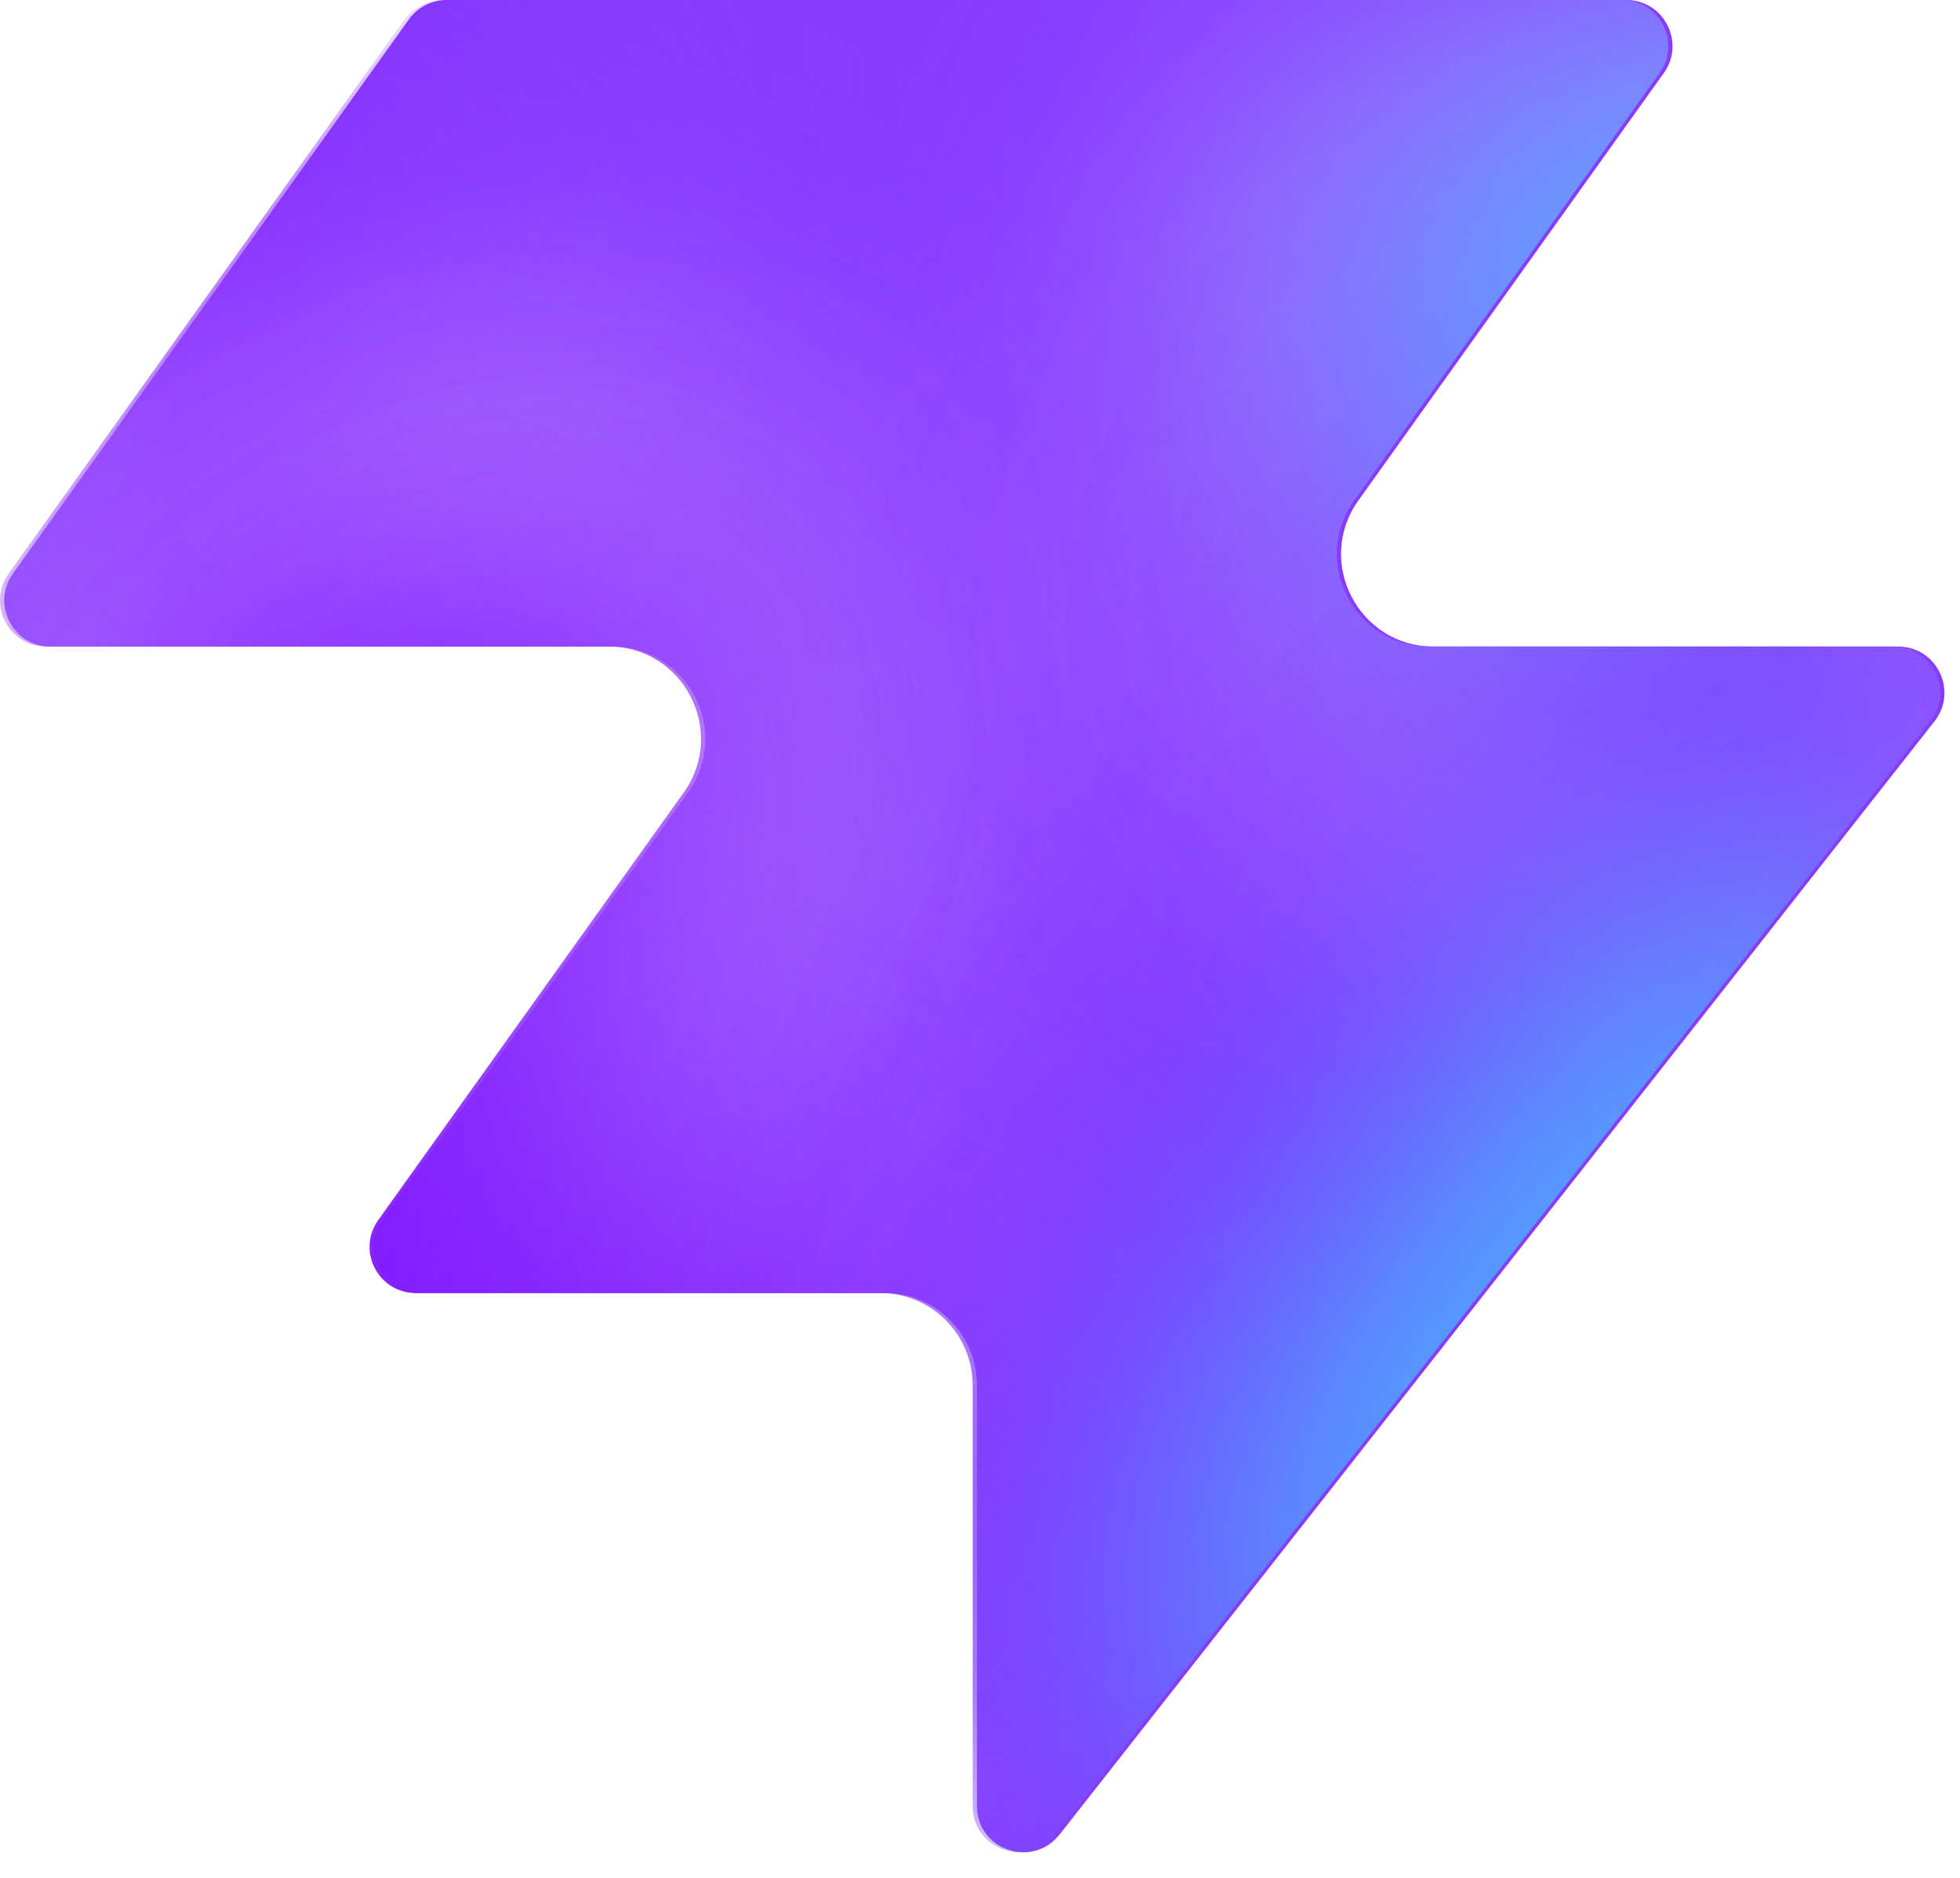
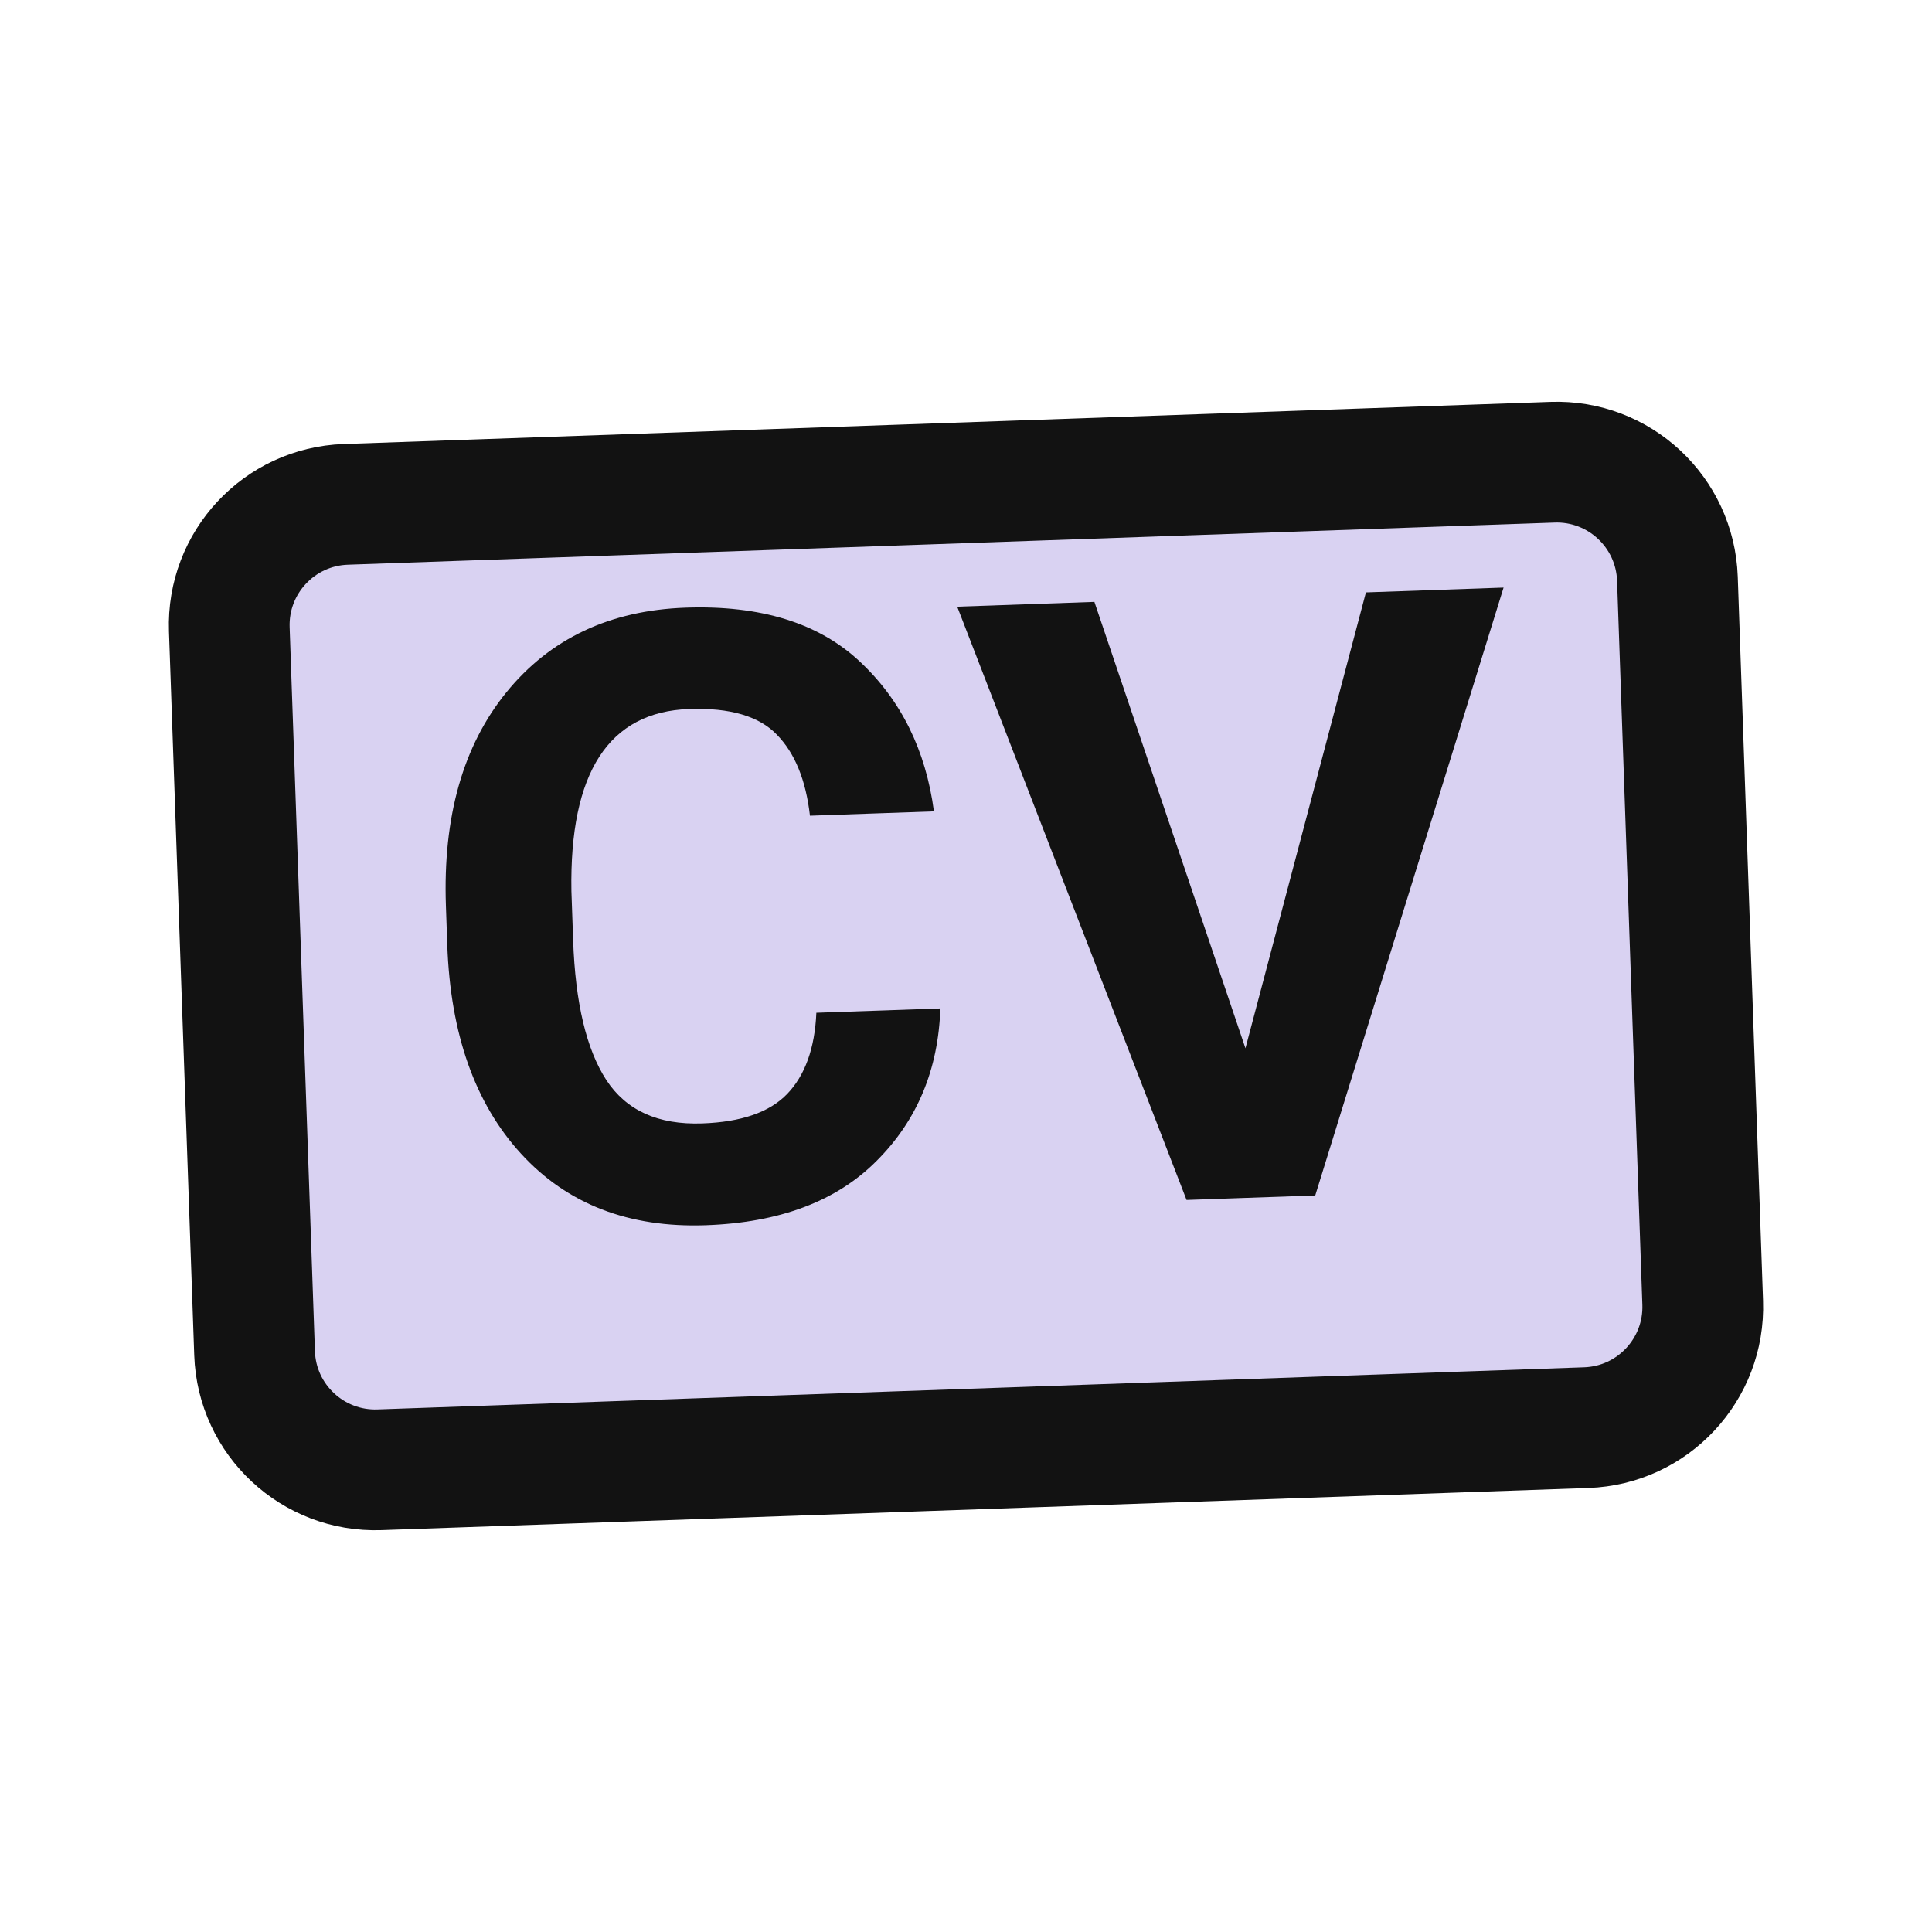
- <svg xmlns="http://www.w3.org/2000/svg" width="48" height="46" fill="none" viewBox="0 0 48 46">
-   <path fill="#863bff" d="M25.946 44.938c-.664.845-2.021.375-2.021-.698V33.937a2.26 2.26 0 0 0-2.262-2.262H10.287c-.92 0-1.456-1.04-.92-1.788l7.48-10.471c1.07-1.497 0-3.578-1.842-3.578H1.237c-.92 0-1.456-1.04-.92-1.788L10.013.474c.214-.297.556-.474.92-.474h28.894c.92 0 1.456 1.04.92 1.788l-7.48 10.471c-1.07 1.498 0 3.579 1.842 3.579h11.377c.943 0 1.473 1.088.89 1.83L25.947 44.94z" style="fill:#863bff;fill:color(display-p3 .525 .23 1);fill-opacity:1" />
-   <mask id="a" width="48" height="46" x="0" y="0" maskUnits="userSpaceOnUse" style="mask-type:alpha">
-     <path fill="#000" d="M25.842 44.938c-.664.844-2.021.375-2.021-.698V33.937a2.26 2.26 0 0 0-2.262-2.262H10.183c-.92 0-1.456-1.04-.92-1.788l7.48-10.471c1.07-1.498 0-3.579-1.842-3.579H1.133c-.92 0-1.456-1.04-.92-1.787L9.91.473c.214-.297.556-.474.92-.474h28.894c.92 0 1.456 1.04.92 1.788l-7.48 10.471c-1.07 1.498 0 3.578 1.842 3.578h11.377c.943 0 1.473 1.088.89 1.832L25.843 44.94z" style="fill:#000;fill-opacity:1" />
-   </mask>
-   <g mask="url(#a)">
-     <g filter="url(#b)">
-       <ellipse cx="5.508" cy="14.704" fill="#ede6ff" rx="5.508" ry="14.704" style="fill:#ede6ff;fill:color(display-p3 .927 .903 1);fill-opacity:1" transform="matrix(.00324 1 1 -.00324 -4.47 31.516)" />
-     </g>
-     <g filter="url(#c)">
-       <ellipse cx="10.399" cy="29.851" fill="#ede6ff" rx="10.399" ry="29.851" style="fill:#ede6ff;fill:color(display-p3 .927 .903 1);fill-opacity:1" transform="matrix(.00324 1 1 -.00324 -39.328 7.883)" />
-     </g>
-     <g filter="url(#d)">
-       <ellipse cx="5.508" cy="30.487" fill="#7e14ff" rx="5.508" ry="30.487" style="fill:#7e14ff;fill:color(display-p3 .492 .077 1);fill-opacity:1" transform="rotate(89.814 -25.913 -14.639)scale(1 -1)" />
-     </g>
-     <g filter="url(#e)">
-       <ellipse cx="5.508" cy="30.599" fill="#7e14ff" rx="5.508" ry="30.599" style="fill:#7e14ff;fill:color(display-p3 .492 .077 1);fill-opacity:1" transform="rotate(89.814 -32.644 -3.334)scale(1 -1)" />
-     </g>
-     <g filter="url(#f)">
-       <ellipse cx="5.508" cy="30.599" fill="#7e14ff" rx="5.508" ry="30.599" style="fill:#7e14ff;fill:color(display-p3 .492 .077 1);fill-opacity:1" transform="matrix(.00324 1 1 -.00324 -34.34 30.47)" />
-     </g>
-     <g filter="url(#g)">
-       <ellipse cx="14.072" cy="22.078" fill="#ede6ff" rx="14.072" ry="22.078" style="fill:#ede6ff;fill:color(display-p3 .927 .903 1);fill-opacity:1" transform="rotate(93.35 24.506 48.493)scale(-1 1)" />
-     </g>
-     <g filter="url(#h)">
-       <ellipse cx="3.47" cy="21.501" fill="#7e14ff" rx="3.47" ry="21.501" style="fill:#7e14ff;fill:color(display-p3 .492 .077 1);fill-opacity:1" transform="rotate(89.009 28.708 47.59)scale(-1 1)" />
-     </g>
-     <g filter="url(#i)">
-       <ellipse cx="3.47" cy="21.501" fill="#7e14ff" rx="3.47" ry="21.501" style="fill:#7e14ff;fill:color(display-p3 .492 .077 1);fill-opacity:1" transform="rotate(89.009 28.708 47.59)scale(-1 1)" />
-     </g>
-     <g filter="url(#j)">
-       <ellipse cx=".387" cy="8.972" fill="#7e14ff" rx="4.407" ry="29.108" style="fill:#7e14ff;fill:color(display-p3 .492 .077 1);fill-opacity:1" transform="rotate(39.51 .387 8.972)" />
-     </g>
-     <g filter="url(#k)">
-       <ellipse cx="47.523" cy="-6.092" fill="#7e14ff" rx="4.407" ry="29.108" style="fill:#7e14ff;fill:color(display-p3 .492 .077 1);fill-opacity:1" transform="rotate(37.892 47.523 -6.092)" />
-     </g>
-     <g filter="url(#l)">
-       <ellipse cx="41.412" cy="6.333" fill="#47bfff" rx="5.971" ry="9.665" style="fill:#47bfff;fill:color(display-p3 .28 .748 1);fill-opacity:1" transform="rotate(37.892 41.412 6.333)" />
-     </g>
-     <g filter="url(#m)">
-       <ellipse cx="-1.879" cy="38.332" fill="#7e14ff" rx="4.407" ry="29.108" style="fill:#7e14ff;fill:color(display-p3 .492 .077 1);fill-opacity:1" transform="rotate(37.892 -1.88 38.332)" />
-     </g>
-     <g filter="url(#n)">
-       <ellipse cx="-1.879" cy="38.332" fill="#7e14ff" rx="4.407" ry="29.108" style="fill:#7e14ff;fill:color(display-p3 .492 .077 1);fill-opacity:1" transform="rotate(37.892 -1.88 38.332)" />
-     </g>
-     <g filter="url(#o)">
-       <ellipse cx="35.651" cy="29.907" fill="#7e14ff" rx="4.407" ry="29.108" style="fill:#7e14ff;fill:color(display-p3 .492 .077 1);fill-opacity:1" transform="rotate(37.892 35.651 29.907)" />
-     </g>
-     <g filter="url(#p)">
-       <ellipse cx="38.418" cy="32.4" fill="#47bfff" rx="5.971" ry="15.297" style="fill:#47bfff;fill:color(display-p3 .28 .748 1);fill-opacity:1" transform="rotate(37.892 38.418 32.4)" />
-     </g>
-   </g>
-   <defs>
-     <filter id="b" width="60.045" height="41.654" x="-19.77" y="16.149" color-interpolation-filters="sRGB" filterUnits="userSpaceOnUse">
-       <feFlood flood-opacity="0" result="BackgroundImageFix" />
-       <feBlend in="SourceGraphic" in2="BackgroundImageFix" result="shape" />
-       <feGaussianBlur result="effect1_foregroundBlur_2002_17158" stdDeviation="7.659" />
-     </filter>
-     <filter id="c" width="90.34" height="51.437" x="-54.613" y="-7.533" color-interpolation-filters="sRGB" filterUnits="userSpaceOnUse">
-       <feFlood flood-opacity="0" result="BackgroundImageFix" />
-       <feBlend in="SourceGraphic" in2="BackgroundImageFix" result="shape" />
-       <feGaussianBlur result="effect1_foregroundBlur_2002_17158" stdDeviation="7.659" />
-     </filter>
-     <filter id="d" width="79.355" height="29.4" x="-49.64" y="2.03" color-interpolation-filters="sRGB" filterUnits="userSpaceOnUse">
-       <feFlood flood-opacity="0" result="BackgroundImageFix" />
-       <feBlend in="SourceGraphic" in2="BackgroundImageFix" result="shape" />
-       <feGaussianBlur result="effect1_foregroundBlur_2002_17158" stdDeviation="4.596" />
-     </filter>
-     <filter id="e" width="79.579" height="29.4" x="-45.045" y="20.029" color-interpolation-filters="sRGB" filterUnits="userSpaceOnUse">
-       <feFlood flood-opacity="0" result="BackgroundImageFix" />
-       <feBlend in="SourceGraphic" in2="BackgroundImageFix" result="shape" />
-       <feGaussianBlur result="effect1_foregroundBlur_2002_17158" stdDeviation="4.596" />
-     </filter>
-     <filter id="f" width="79.579" height="29.4" x="-43.513" y="21.178" color-interpolation-filters="sRGB" filterUnits="userSpaceOnUse">
-       <feFlood flood-opacity="0" result="BackgroundImageFix" />
-       <feBlend in="SourceGraphic" in2="BackgroundImageFix" result="shape" />
-       <feGaussianBlur result="effect1_foregroundBlur_2002_17158" stdDeviation="4.596" />
-     </filter>
-     <filter id="g" width="74.749" height="58.852" x="15.756" y="-17.901" color-interpolation-filters="sRGB" filterUnits="userSpaceOnUse">
-       <feFlood flood-opacity="0" result="BackgroundImageFix" />
-       <feBlend in="SourceGraphic" in2="BackgroundImageFix" result="shape" />
-       <feGaussianBlur result="effect1_foregroundBlur_2002_17158" stdDeviation="7.659" />
-     </filter>
-     <filter id="h" width="61.377" height="25.362" x="23.548" y="2.284" color-interpolation-filters="sRGB" filterUnits="userSpaceOnUse">
-       <feFlood flood-opacity="0" result="BackgroundImageFix" />
-       <feBlend in="SourceGraphic" in2="BackgroundImageFix" result="shape" />
-       <feGaussianBlur result="effect1_foregroundBlur_2002_17158" stdDeviation="4.596" />
-     </filter>
-     <filter id="i" width="61.377" height="25.362" x="23.548" y="2.284" color-interpolation-filters="sRGB" filterUnits="userSpaceOnUse">
-       <feFlood flood-opacity="0" result="BackgroundImageFix" />
-       <feBlend in="SourceGraphic" in2="BackgroundImageFix" result="shape" />
-       <feGaussianBlur result="effect1_foregroundBlur_2002_17158" stdDeviation="4.596" />
-     </filter>
-     <filter id="j" width="56.045" height="63.649" x="-27.636" y="-22.853" color-interpolation-filters="sRGB" filterUnits="userSpaceOnUse">
-       <feFlood flood-opacity="0" result="BackgroundImageFix" />
-       <feBlend in="SourceGraphic" in2="BackgroundImageFix" result="shape" />
-       <feGaussianBlur result="effect1_foregroundBlur_2002_17158" stdDeviation="4.596" />
-     </filter>
-     <filter id="k" width="54.814" height="64.646" x="20.116" y="-38.415" color-interpolation-filters="sRGB" filterUnits="userSpaceOnUse">
-       <feFlood flood-opacity="0" result="BackgroundImageFix" />
-       <feBlend in="SourceGraphic" in2="BackgroundImageFix" result="shape" />
-       <feGaussianBlur result="effect1_foregroundBlur_2002_17158" stdDeviation="4.596" />
-     </filter>
-     <filter id="l" width="33.541" height="35.313" x="24.641" y="-11.323" color-interpolation-filters="sRGB" filterUnits="userSpaceOnUse">
-       <feFlood flood-opacity="0" result="BackgroundImageFix" />
-       <feBlend in="SourceGraphic" in2="BackgroundImageFix" result="shape" />
-       <feGaussianBlur result="effect1_foregroundBlur_2002_17158" stdDeviation="4.596" />
-     </filter>
-     <filter id="m" width="54.814" height="64.646" x="-29.286" y="6.009" color-interpolation-filters="sRGB" filterUnits="userSpaceOnUse">
-       <feFlood flood-opacity="0" result="BackgroundImageFix" />
-       <feBlend in="SourceGraphic" in2="BackgroundImageFix" result="shape" />
-       <feGaussianBlur result="effect1_foregroundBlur_2002_17158" stdDeviation="4.596" />
-     </filter>
-     <filter id="n" width="54.814" height="64.646" x="-29.286" y="6.009" color-interpolation-filters="sRGB" filterUnits="userSpaceOnUse">
-       <feFlood flood-opacity="0" result="BackgroundImageFix" />
-       <feBlend in="SourceGraphic" in2="BackgroundImageFix" result="shape" />
-       <feGaussianBlur result="effect1_foregroundBlur_2002_17158" stdDeviation="4.596" />
-     </filter>
-     <filter id="o" width="54.814" height="64.646" x="8.244" y="-2.416" color-interpolation-filters="sRGB" filterUnits="userSpaceOnUse">
-       <feFlood flood-opacity="0" result="BackgroundImageFix" />
-       <feBlend in="SourceGraphic" in2="BackgroundImageFix" result="shape" />
-       <feGaussianBlur result="effect1_foregroundBlur_2002_17158" stdDeviation="4.596" />
-     </filter>
-     <filter id="p" width="39.409" height="43.623" x="18.713" y="10.588" color-interpolation-filters="sRGB" filterUnits="userSpaceOnUse">
-       <feFlood flood-opacity="0" result="BackgroundImageFix" />
-       <feBlend in="SourceGraphic" in2="BackgroundImageFix" result="shape" />
-       <feGaussianBlur result="effect1_foregroundBlur_2002_17158" stdDeviation="4.596" />
-     </filter>
-   </defs>
+ <svg xmlns="http://www.w3.org/2000/svg" viewBox="0 0 64 64">
+   <rect x="8" y="16" width="48" height="32" rx="4" fill="#d9d2f2" stroke="#121212" stroke-width="4" transform="rotate(-2 32 32)" />
+   <text x="32" y="40" font-family="-apple-system, BlinkMacSystemFont, 'Segoe UI', Roboto, sans-serif" font-weight="700" font-size="28" text-anchor="middle" fill="#121212" transform="rotate(-2 32 32)">CV</text>
</svg>
